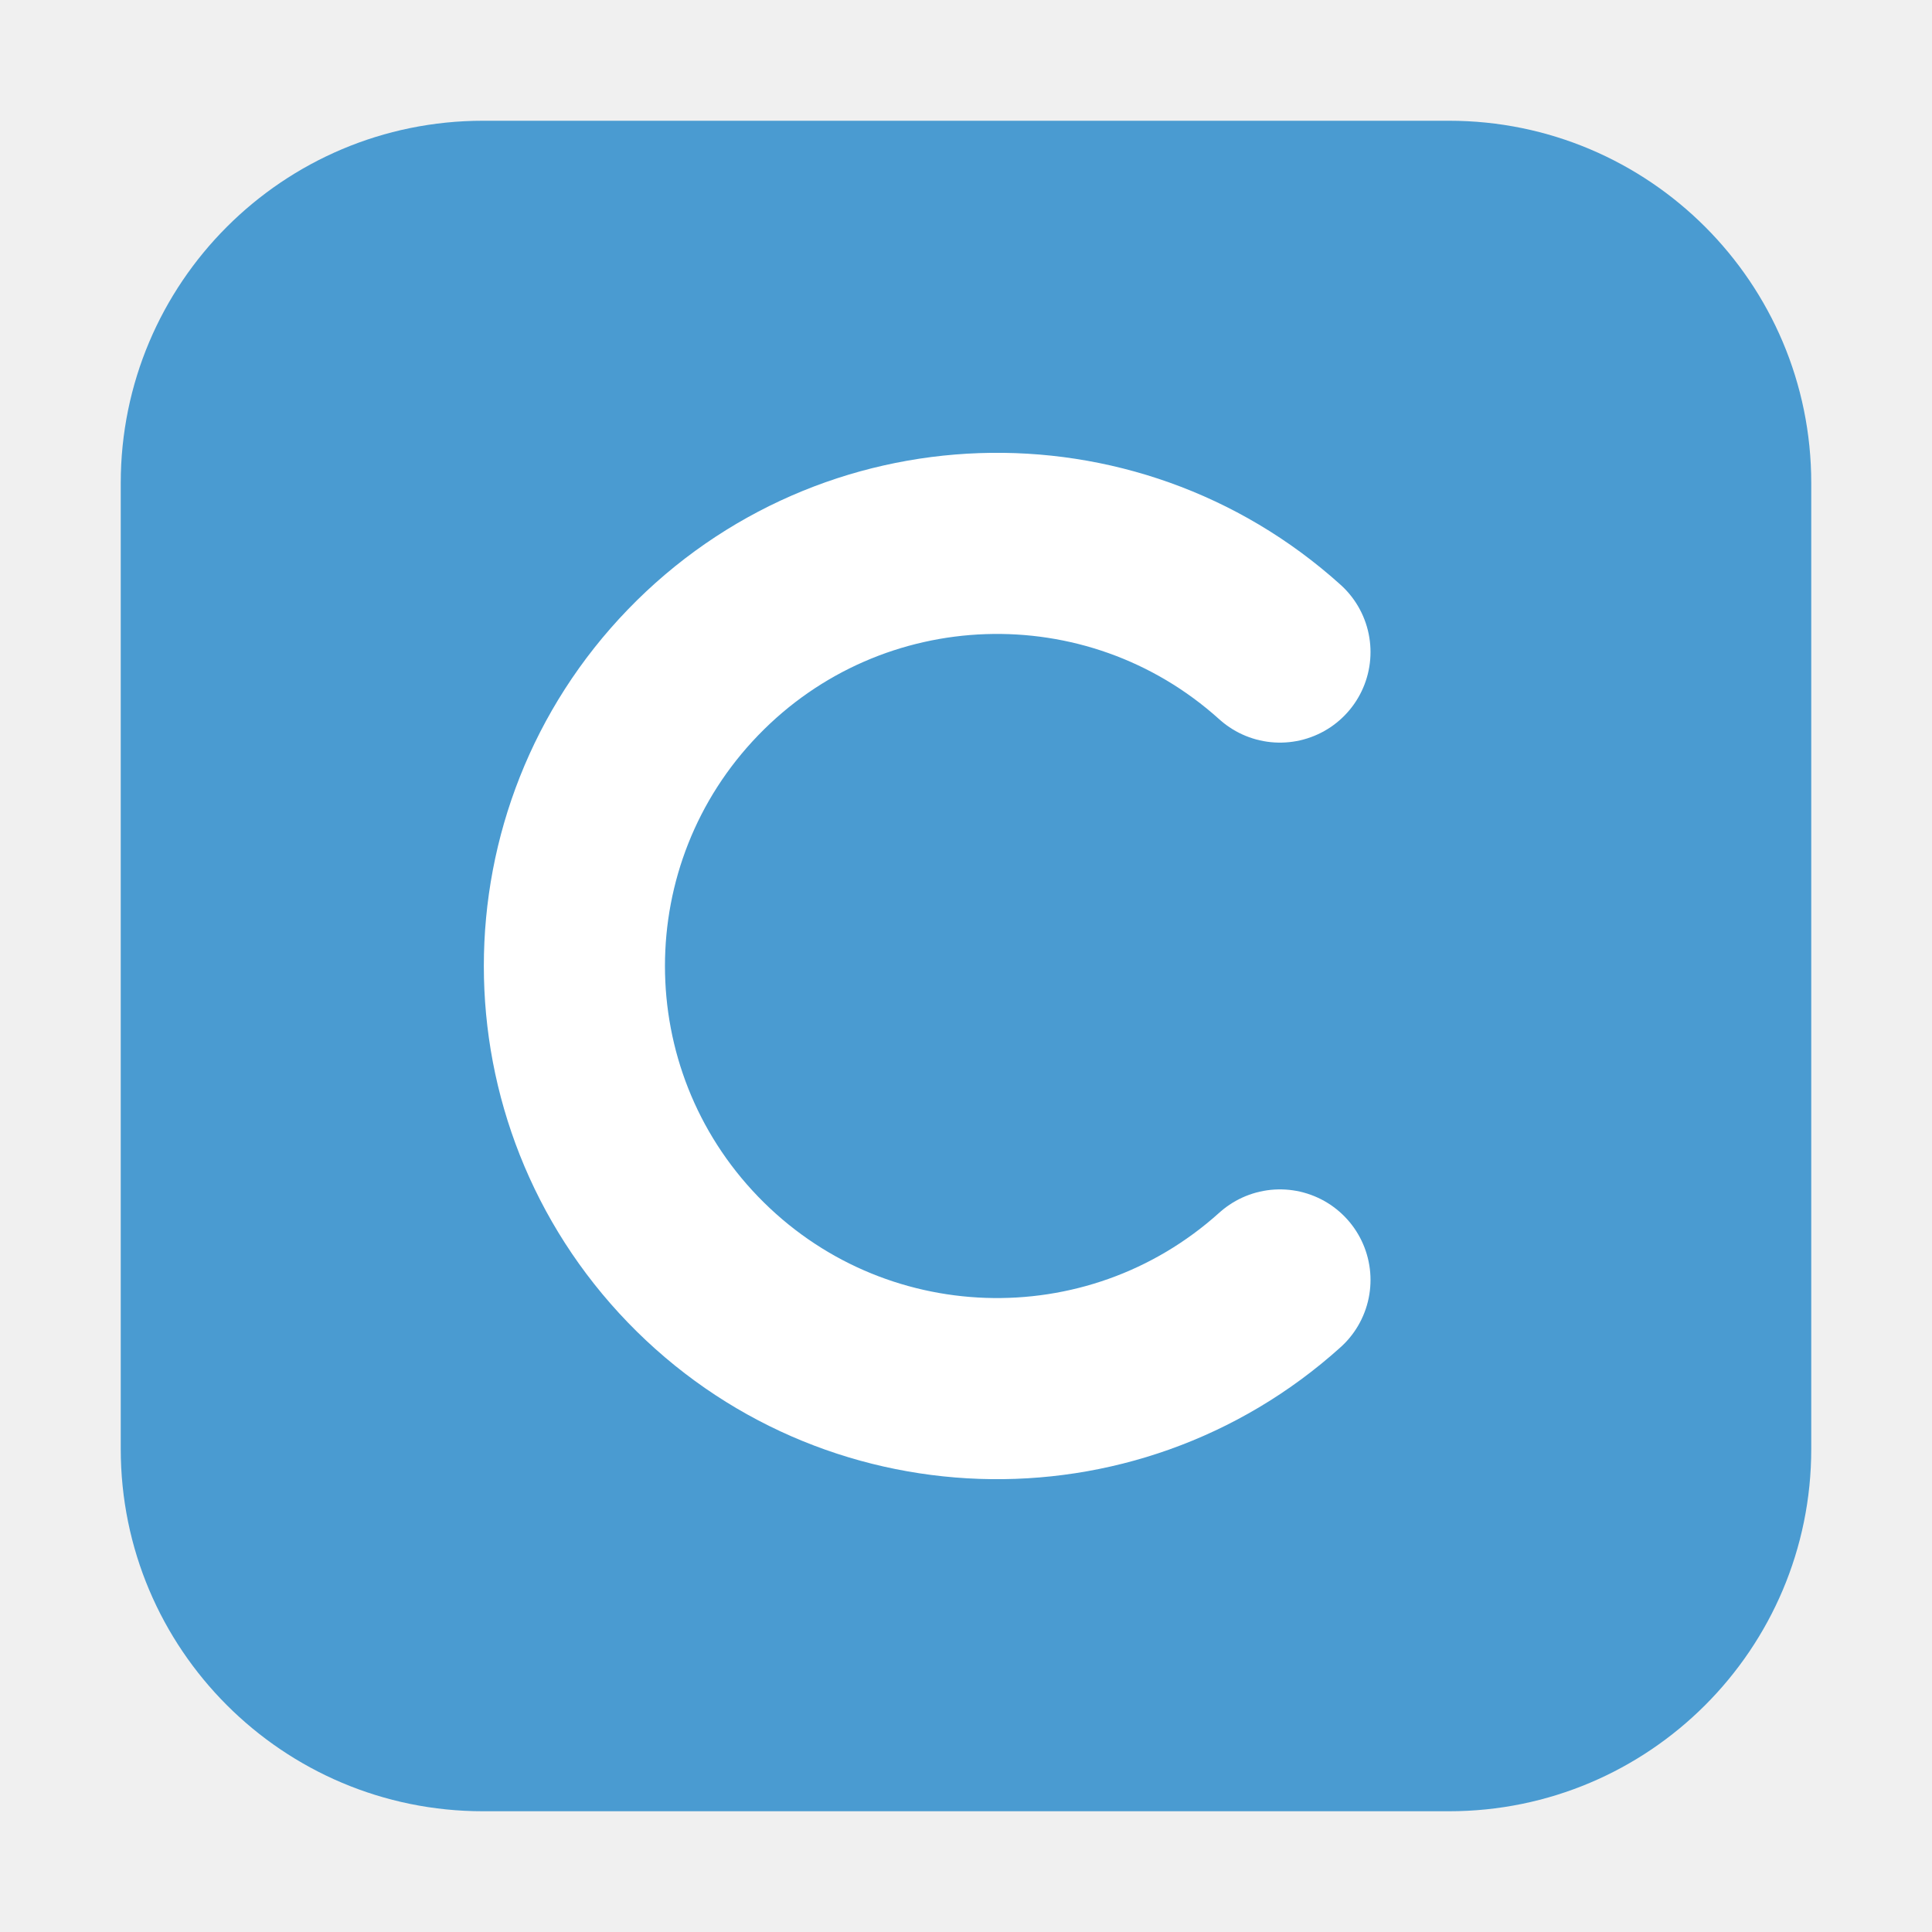
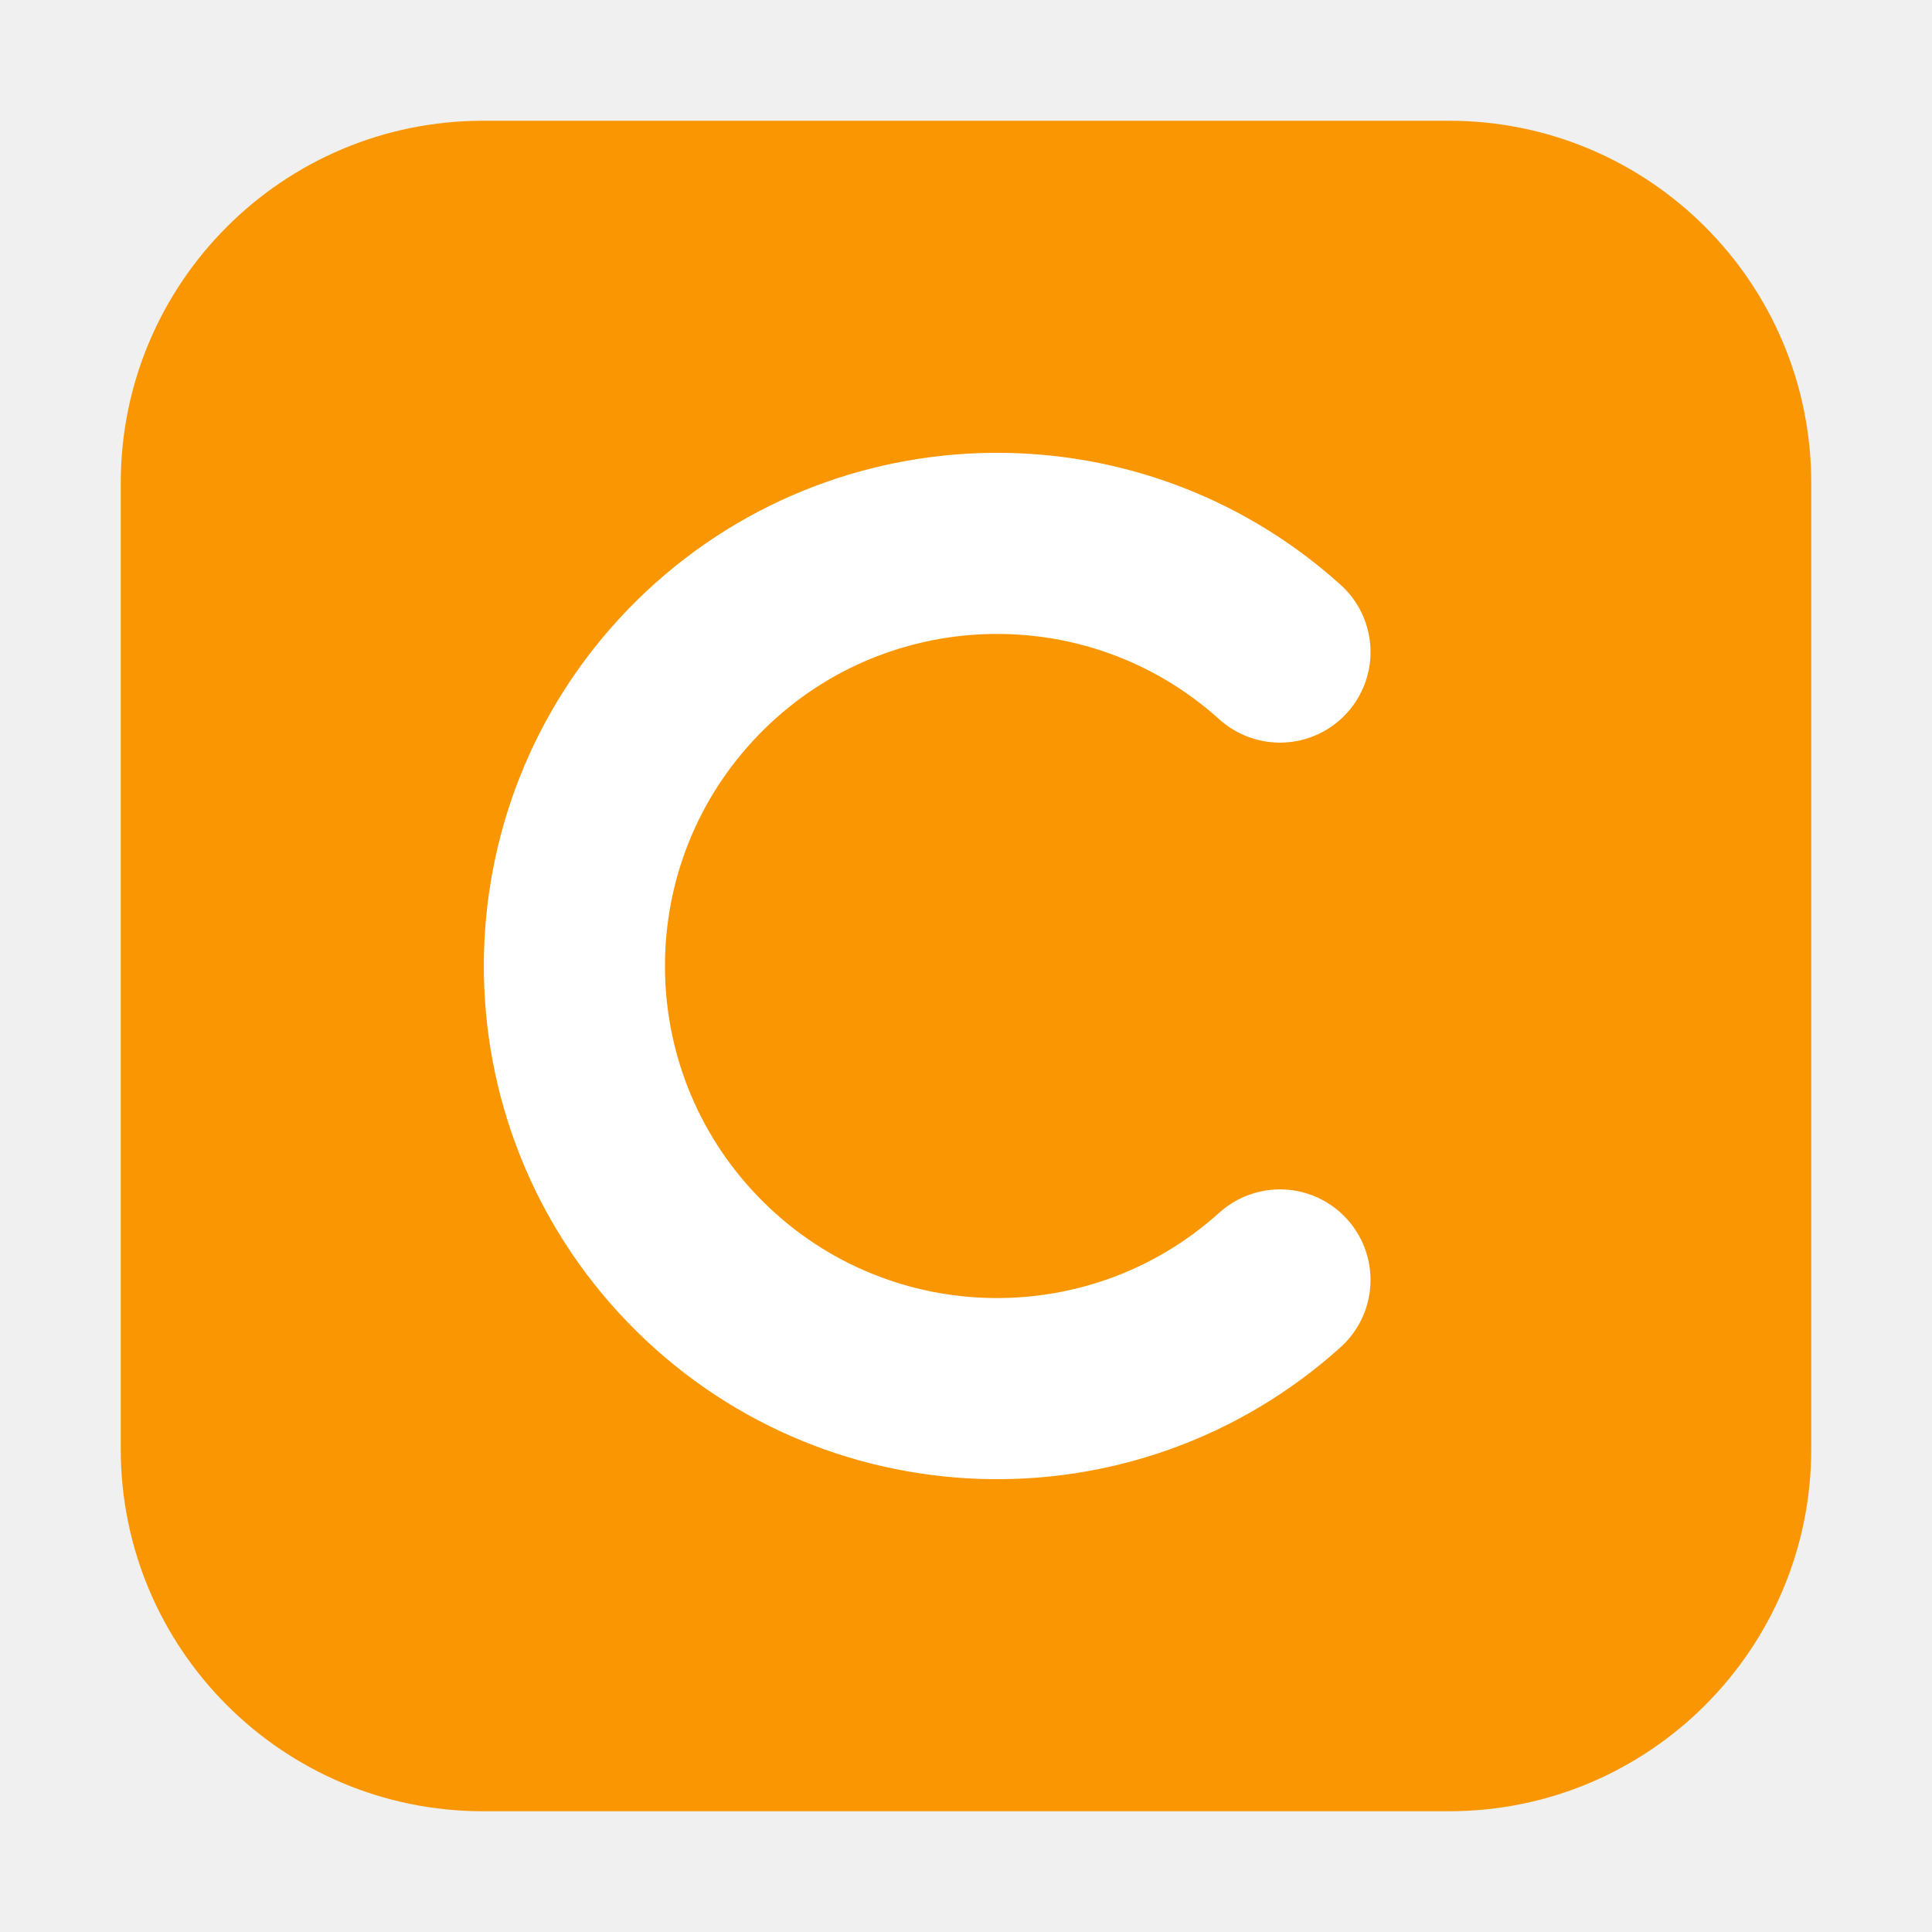
<svg xmlns="http://www.w3.org/2000/svg" width="16" height="16" viewBox="0 0 16 16">
-   <rect x="1" y="1" width="14" height="14" rx="3" fill="#4A9BD1" />
+   <rect x="1" y="1" width="14" height="14" rx="3" fill="#FA9601" />
  <path d="M10.6 5.4a3.5 3.5 0 1 0 0 5.2" fill="none" stroke="#FFFFFF" stroke-width="1.5" stroke-linecap="round" />
</svg>
